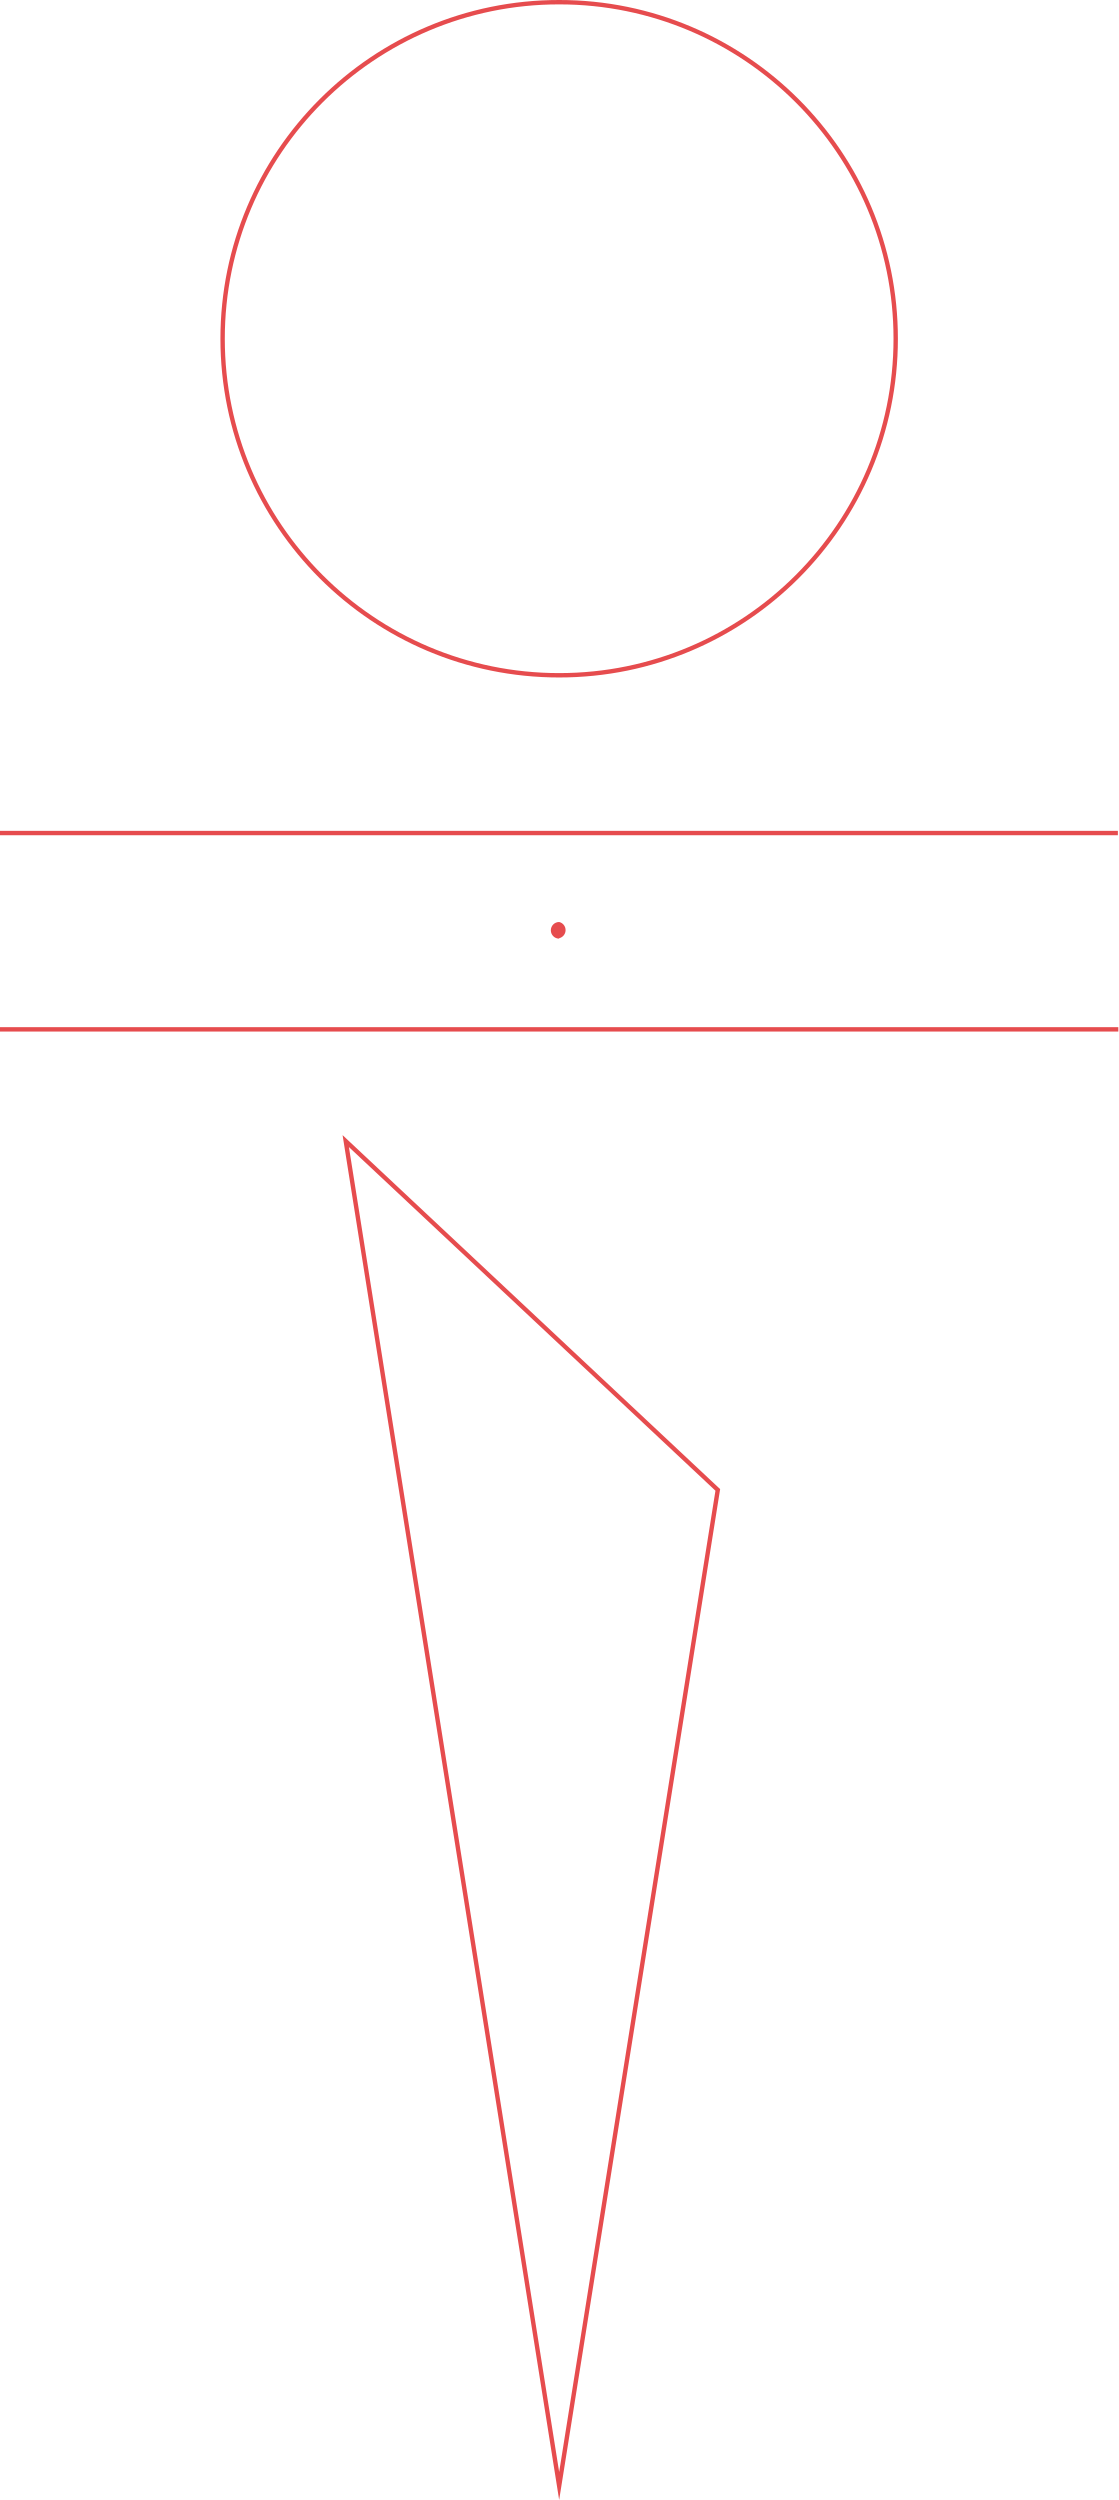
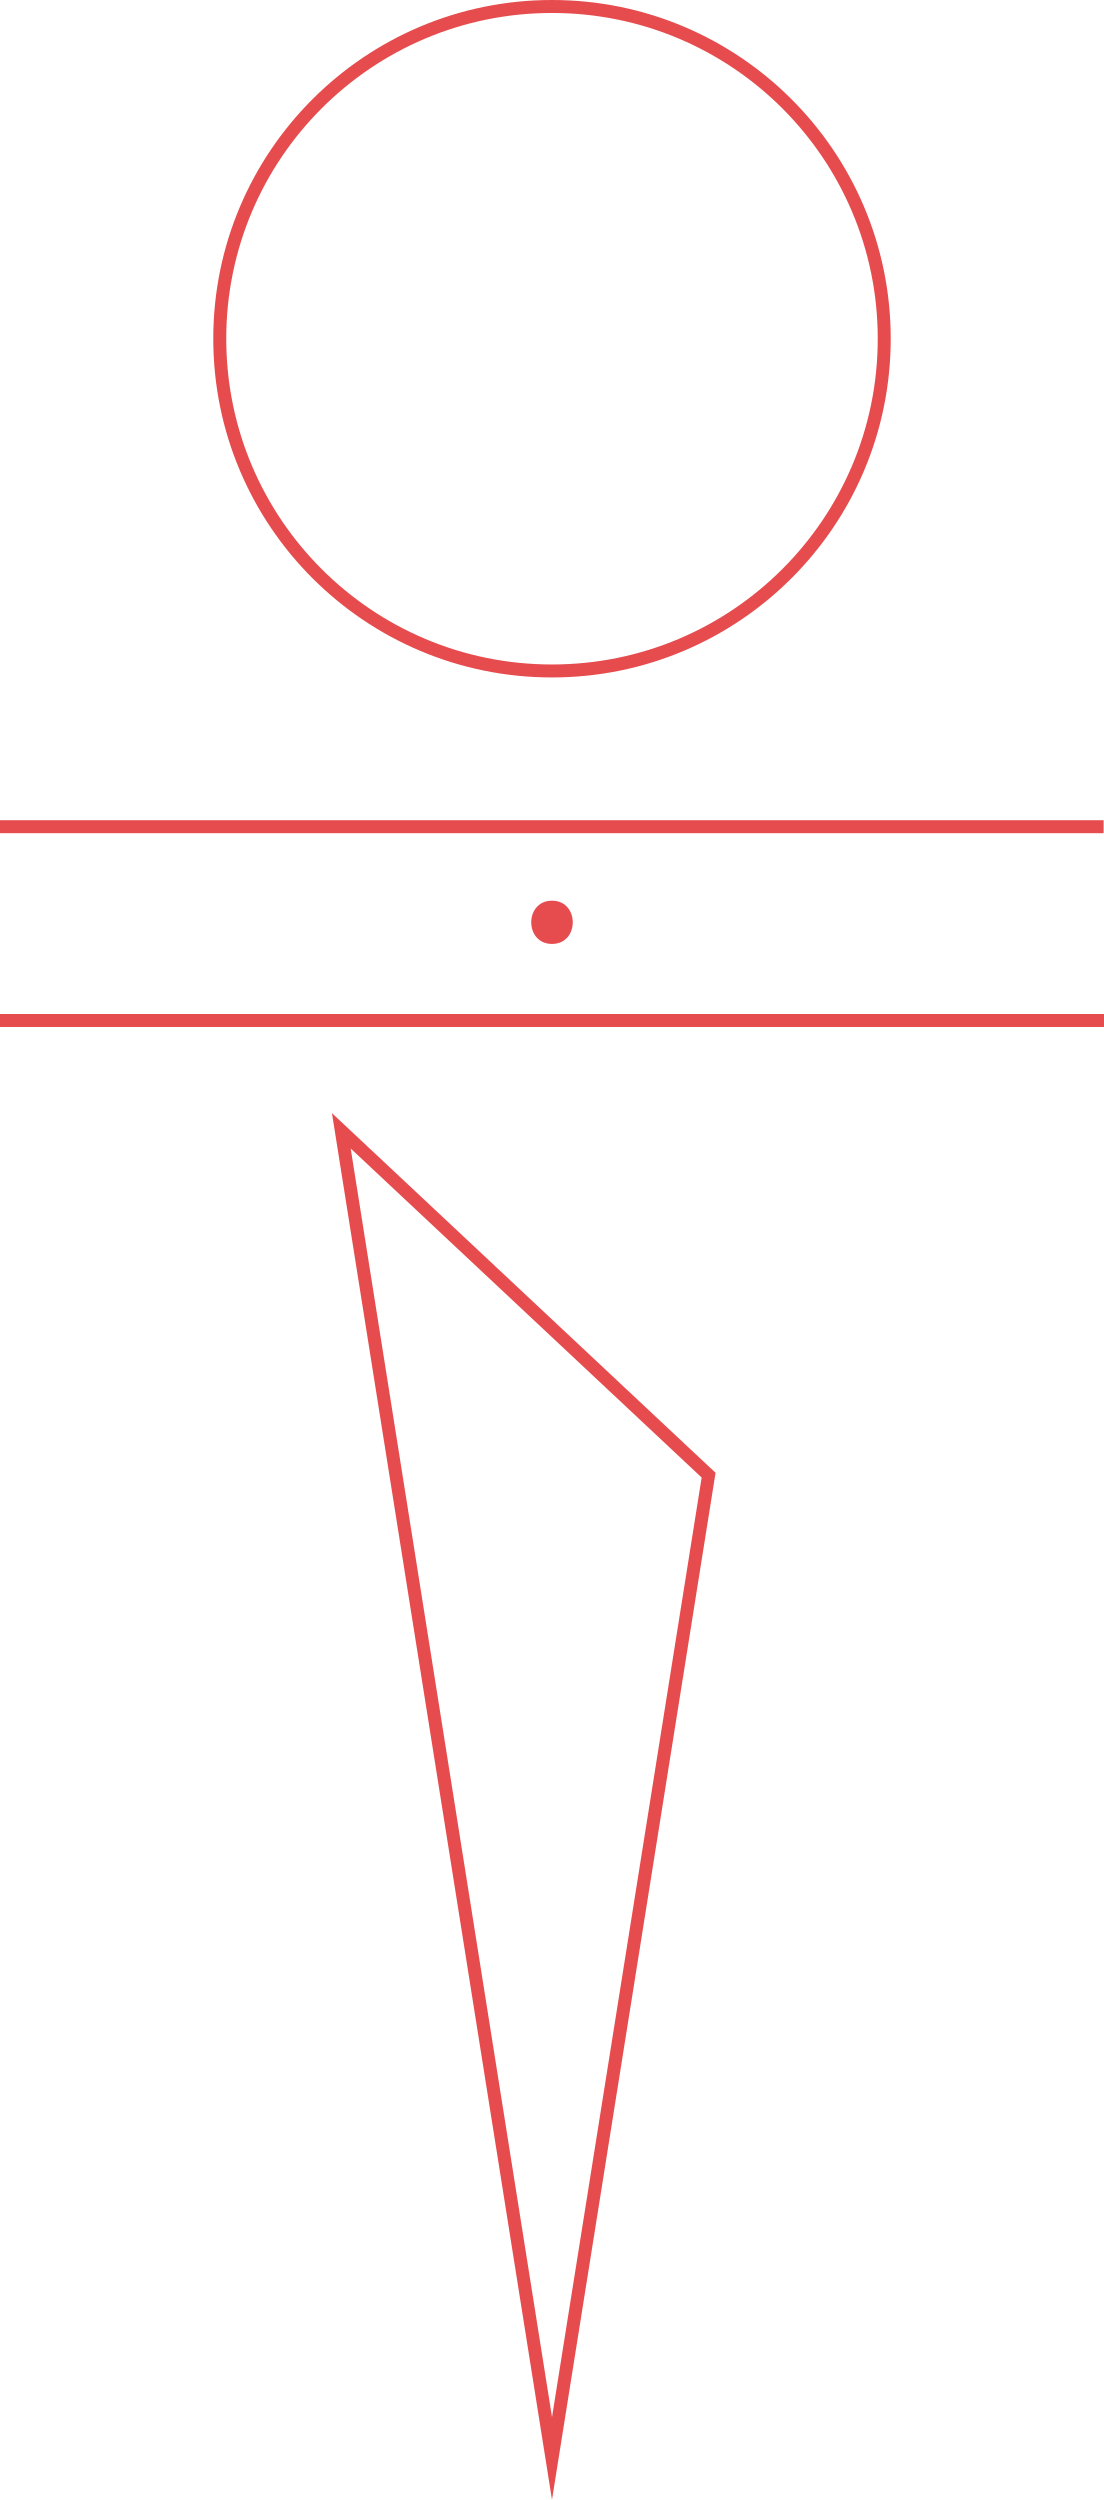
- <svg xmlns="http://www.w3.org/2000/svg" id="Logo" viewBox="0 0 255.2 570.5">
+ <svg xmlns="http://www.w3.org/2000/svg" id="Logo" viewBox="0 0 255.2 577.9">
  <g id="Circle">
-     <circle id="Circle-2" data-name="Circle" cx="127.6" cy="77.3" r="76.8" fill="none" stroke="#e64c4e" stroke-miterlimit="10" />
+     <circle id="Circle-2" data-name="Circle" cx="127.6" cy="78.3" r="76.8" fill="none" stroke="#e64c4e" stroke-miterlimit="10" stroke-width="3" />
  </g>
  <g id="Lines">
-     <line id="Line_2" data-name="Line 2" y1="190.1" x2="255.1" y2="190.1" fill="none" stroke="#e64c4e" stroke-miterlimit="10" />
+     <line id="Line_2" data-name="Line 2" y1="191.1" x2="255.1" y2="191.1" fill="none" stroke="#e64c4e" stroke-miterlimit="10" stroke-width="3" />
    <g id="Dot">
-       <path d="M339.9,156.8a1.9,1.9,0,0,0,0-3.7,1.9,1.9,0,0,0,0,3.8Z" transform="translate(-212.3 57.3)" fill="#e64c4e" />
+       <path d="M339.9,159.9c6.4,0,6.4-10,0-10s-6.4,10,0,10Z" transform="translate(-212.3 58.3)" fill="#e64c4e" />
    </g>
-     <line id="Line_1" data-name="Line 1" y1="234.9" x2="255.2" y2="234.9" fill="none" stroke="#e64c4e" stroke-miterlimit="10" />
+     <line id="Line_1" data-name="Line 1" y1="235.9" x2="255.2" y2="235.9" fill="none" stroke="#e64c4e" stroke-miterlimit="10" stroke-width="3" />
  </g>
  <g id="Triangle">
-     <polygon id="Long" points="163.8 340 78.9 260.4 127.6 567.3 163.8 340" fill="none" stroke="#e64c4e" stroke-miterlimit="10" />
+     <polygon id="Long" points="163.8 341 78.9 261.4 127.6 568.3 163.8 341" fill="none" stroke="#e64c4e" stroke-miterlimit="10" stroke-width="3" />
  </g>
</svg>
